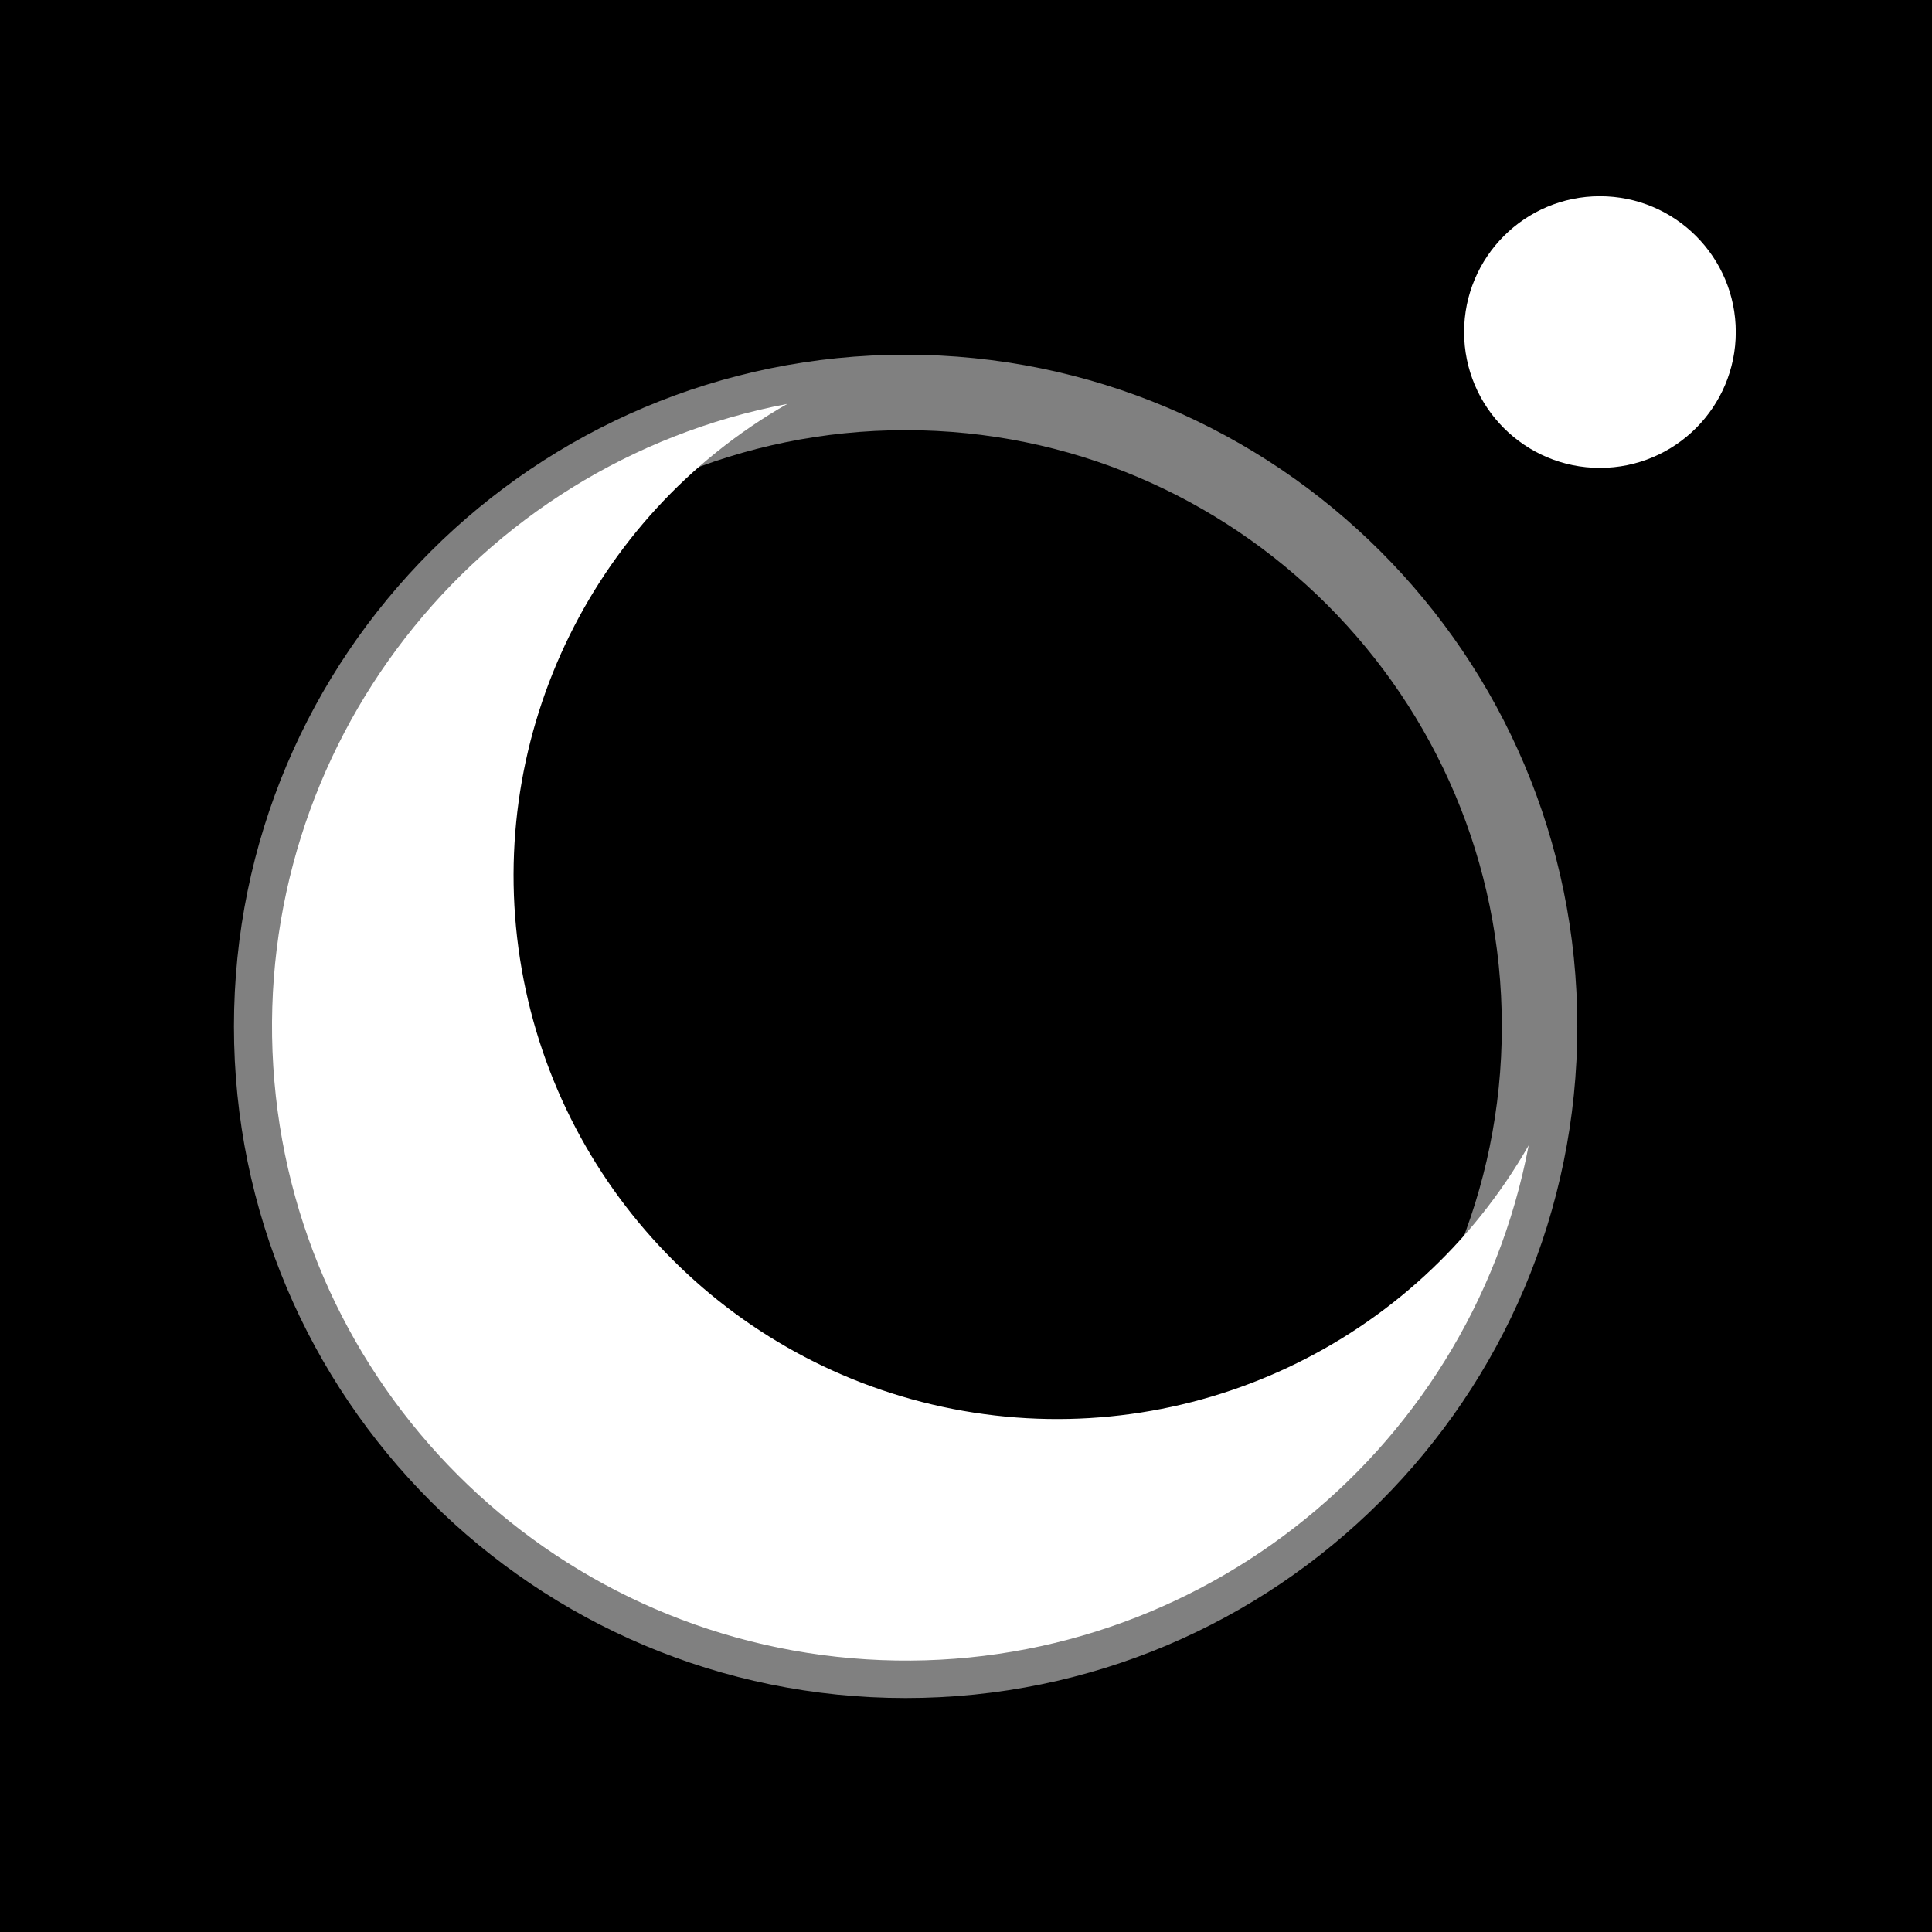
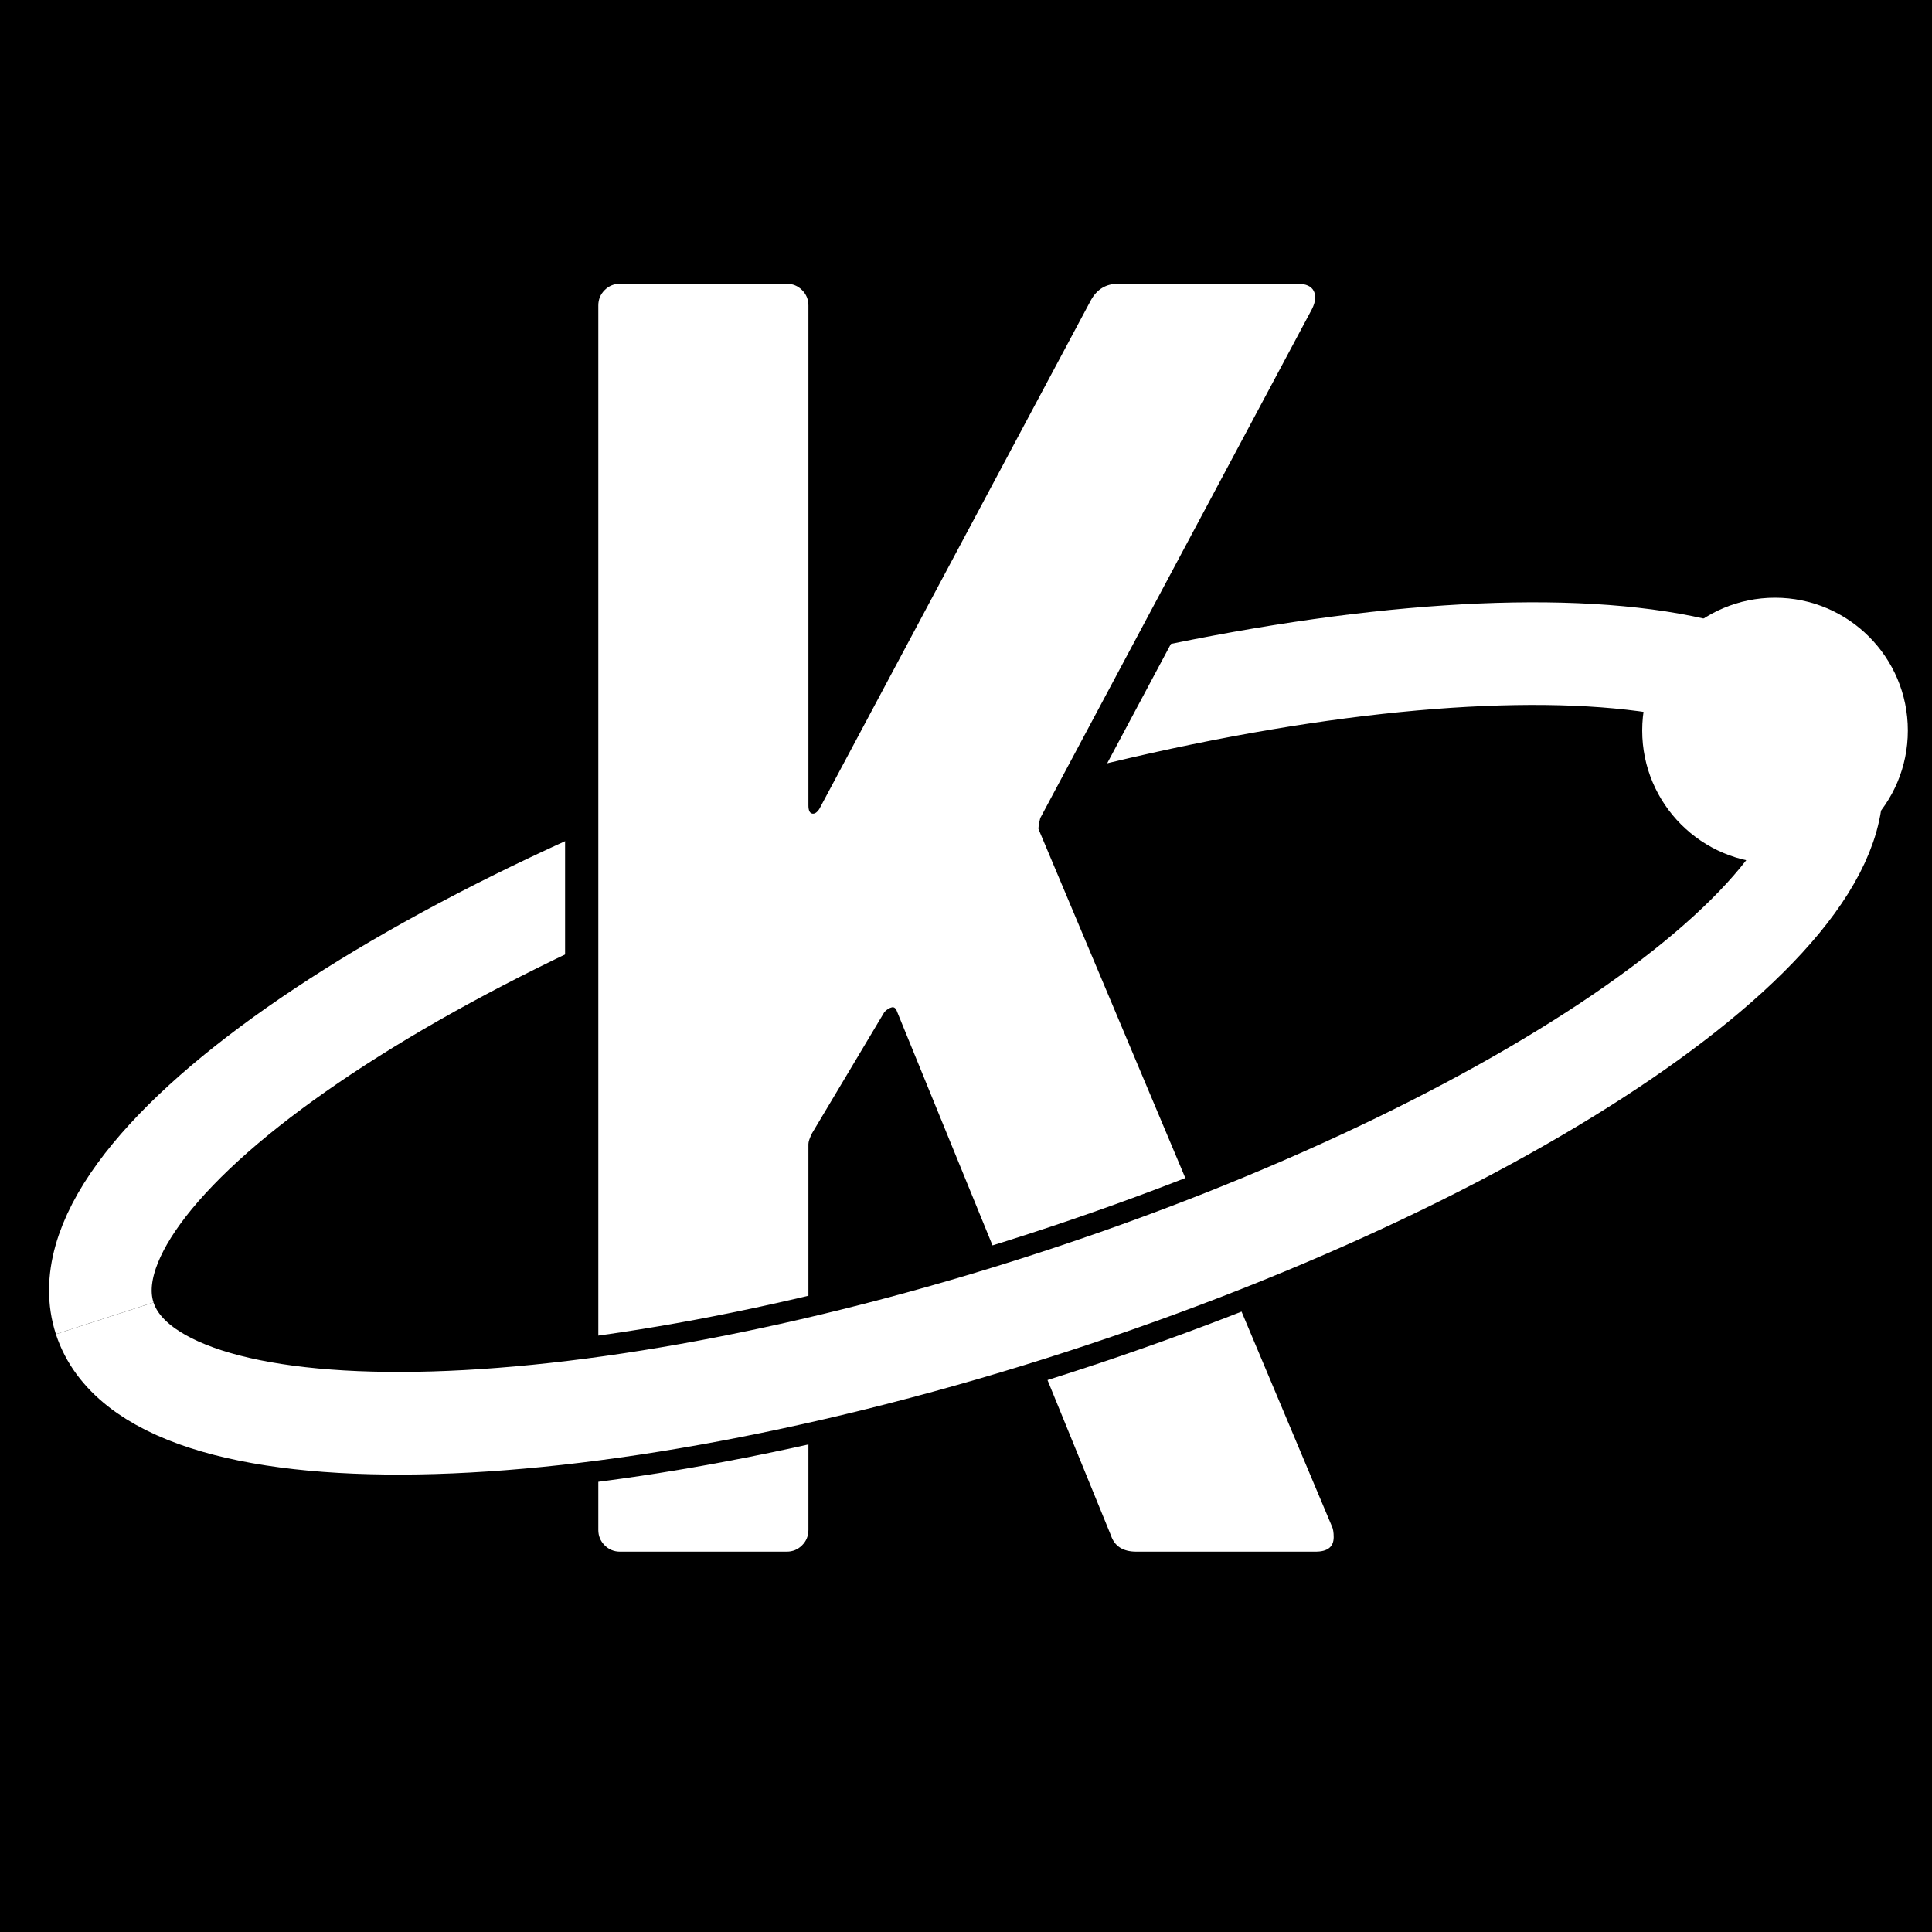
<svg xmlns="http://www.w3.org/2000/svg" viewBox="0 0 32 32">
+   <defs>
+     <clipPath id="front">
+       <rect x="-8" y="17.2" width="48" height="24" transform="rotate(-18 16 17.2)" />
+     </clipPath>
+   </defs>
  <rect width="32" height="32" fill="#000" />
-   <circle cx="15" cy="17" r="10.5" fill="none" stroke="#fff" stroke-opacity=".5" stroke-width="1.25" />
-   <path fill="#fff" d="M25.32 18.97A10.5 10.5 0 1 1 13.04 6.69A9 9 0 1 0 25.32 18.97Z" />
-   <circle cx="26.5" cy="5.5" r="2.25" fill="#fff" />
+   <ellipse cx="16" cy="17.2" rx="15" ry="4.6" transform="rotate(-18 16 17.2)" fill="none" stroke="#fff" stroke-width="1.7" />
+   <path fill="#fff" stroke="#000" stroke-width="36.7" paint-order="stroke" d="M54 12V688Q54 693 57.5 696.5Q61 700 66 700H158Q163 700 166.5 696.5Q170 693 170 688V412Q170 408 172.0 407.5Q174 407 176 410L326 691Q331 700 341 700H440Q447 700 449.0 696.0Q451 692 448 686L298 405Q297 401 297 399L459 14Q460 12 460 8Q460 0 450 0H351Q340 0 337 9L219 298Q218 301 216.0 300.5Q214 300 212 298L172 231Q170 227 170 225V12Q170 7 166.5 3.5Q163 0 158 0H66Q61 0 57.5 3.5Q54 7 54 12Z" transform="translate(8.290 25.700) scale(0.03 -0.03)" />
+   <g clip-path="url(#front)">
+     <ellipse cx="16" cy="17.2" rx="15" ry="4.6" transform="rotate(-18 16 17.2)" fill="none" stroke="#000" stroke-width="2.4" />
+     <ellipse cx="16" cy="17.2" rx="15" ry="4.6" transform="rotate(-18 16 17.2)" fill="none" stroke="#fff" stroke-width="1.7" />
+   </g>
+   <circle cx="29.4" cy="12.1" r="2.2" fill="#fff" />
</svg>
